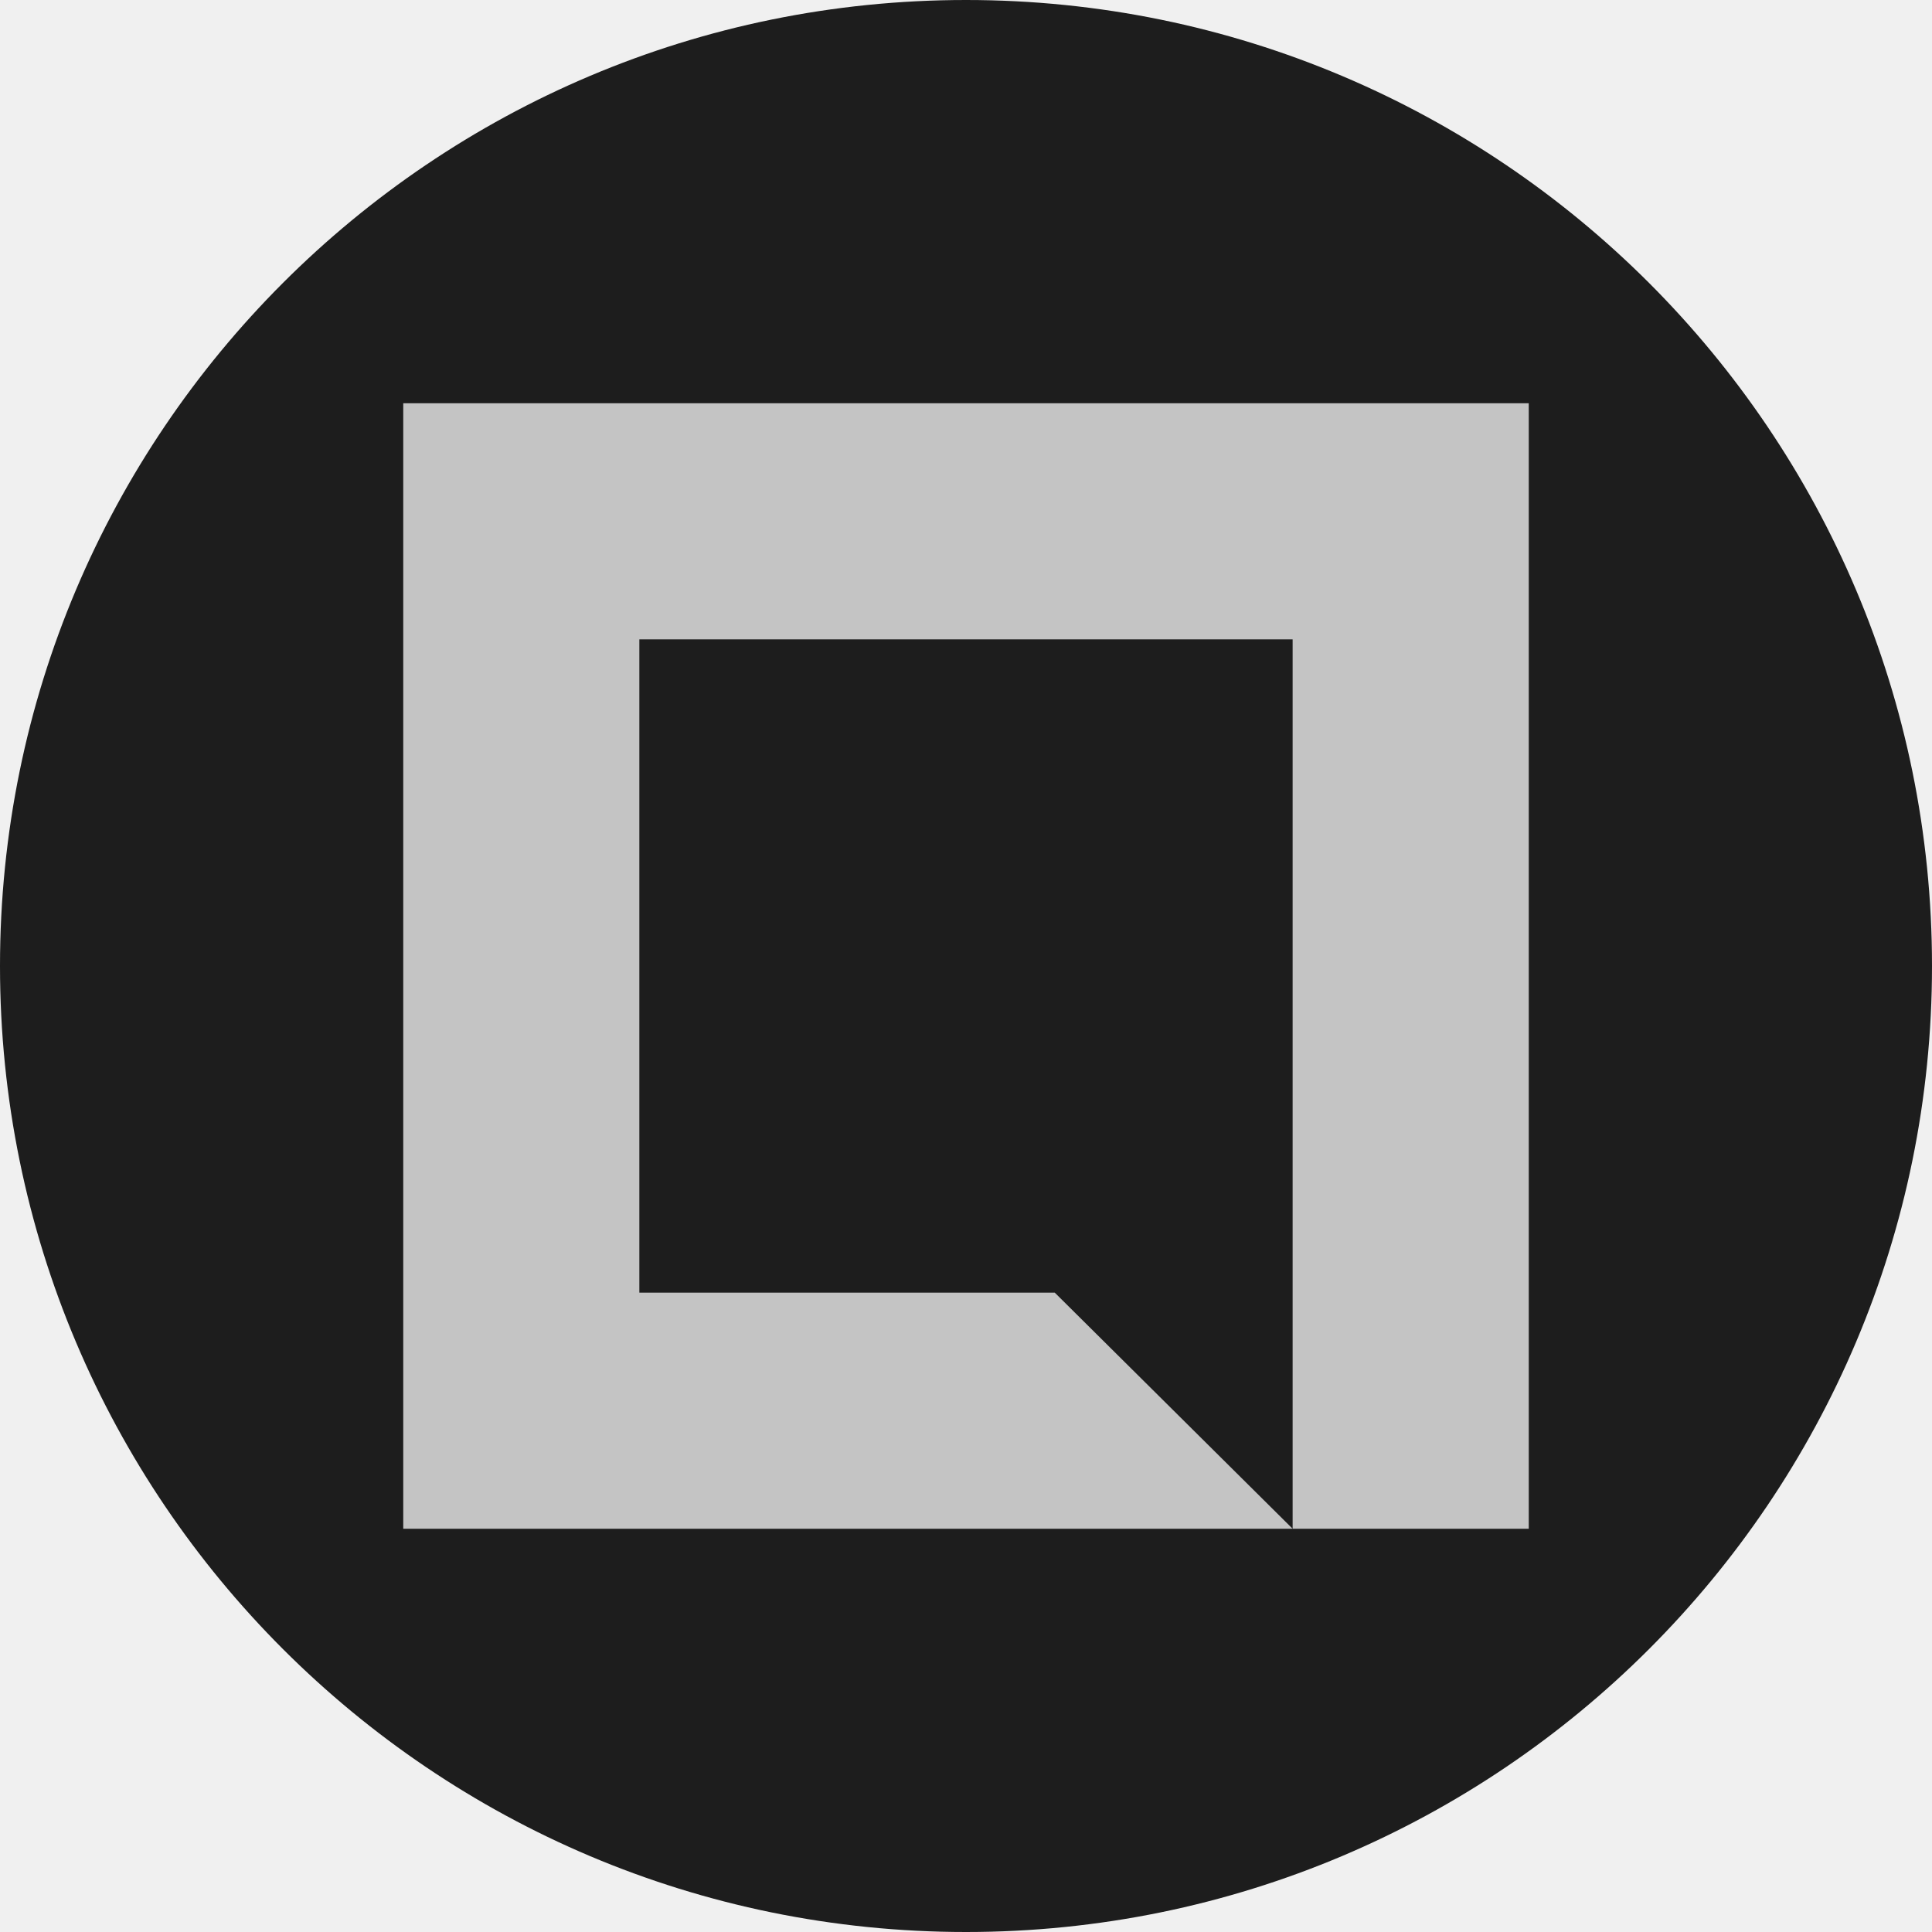
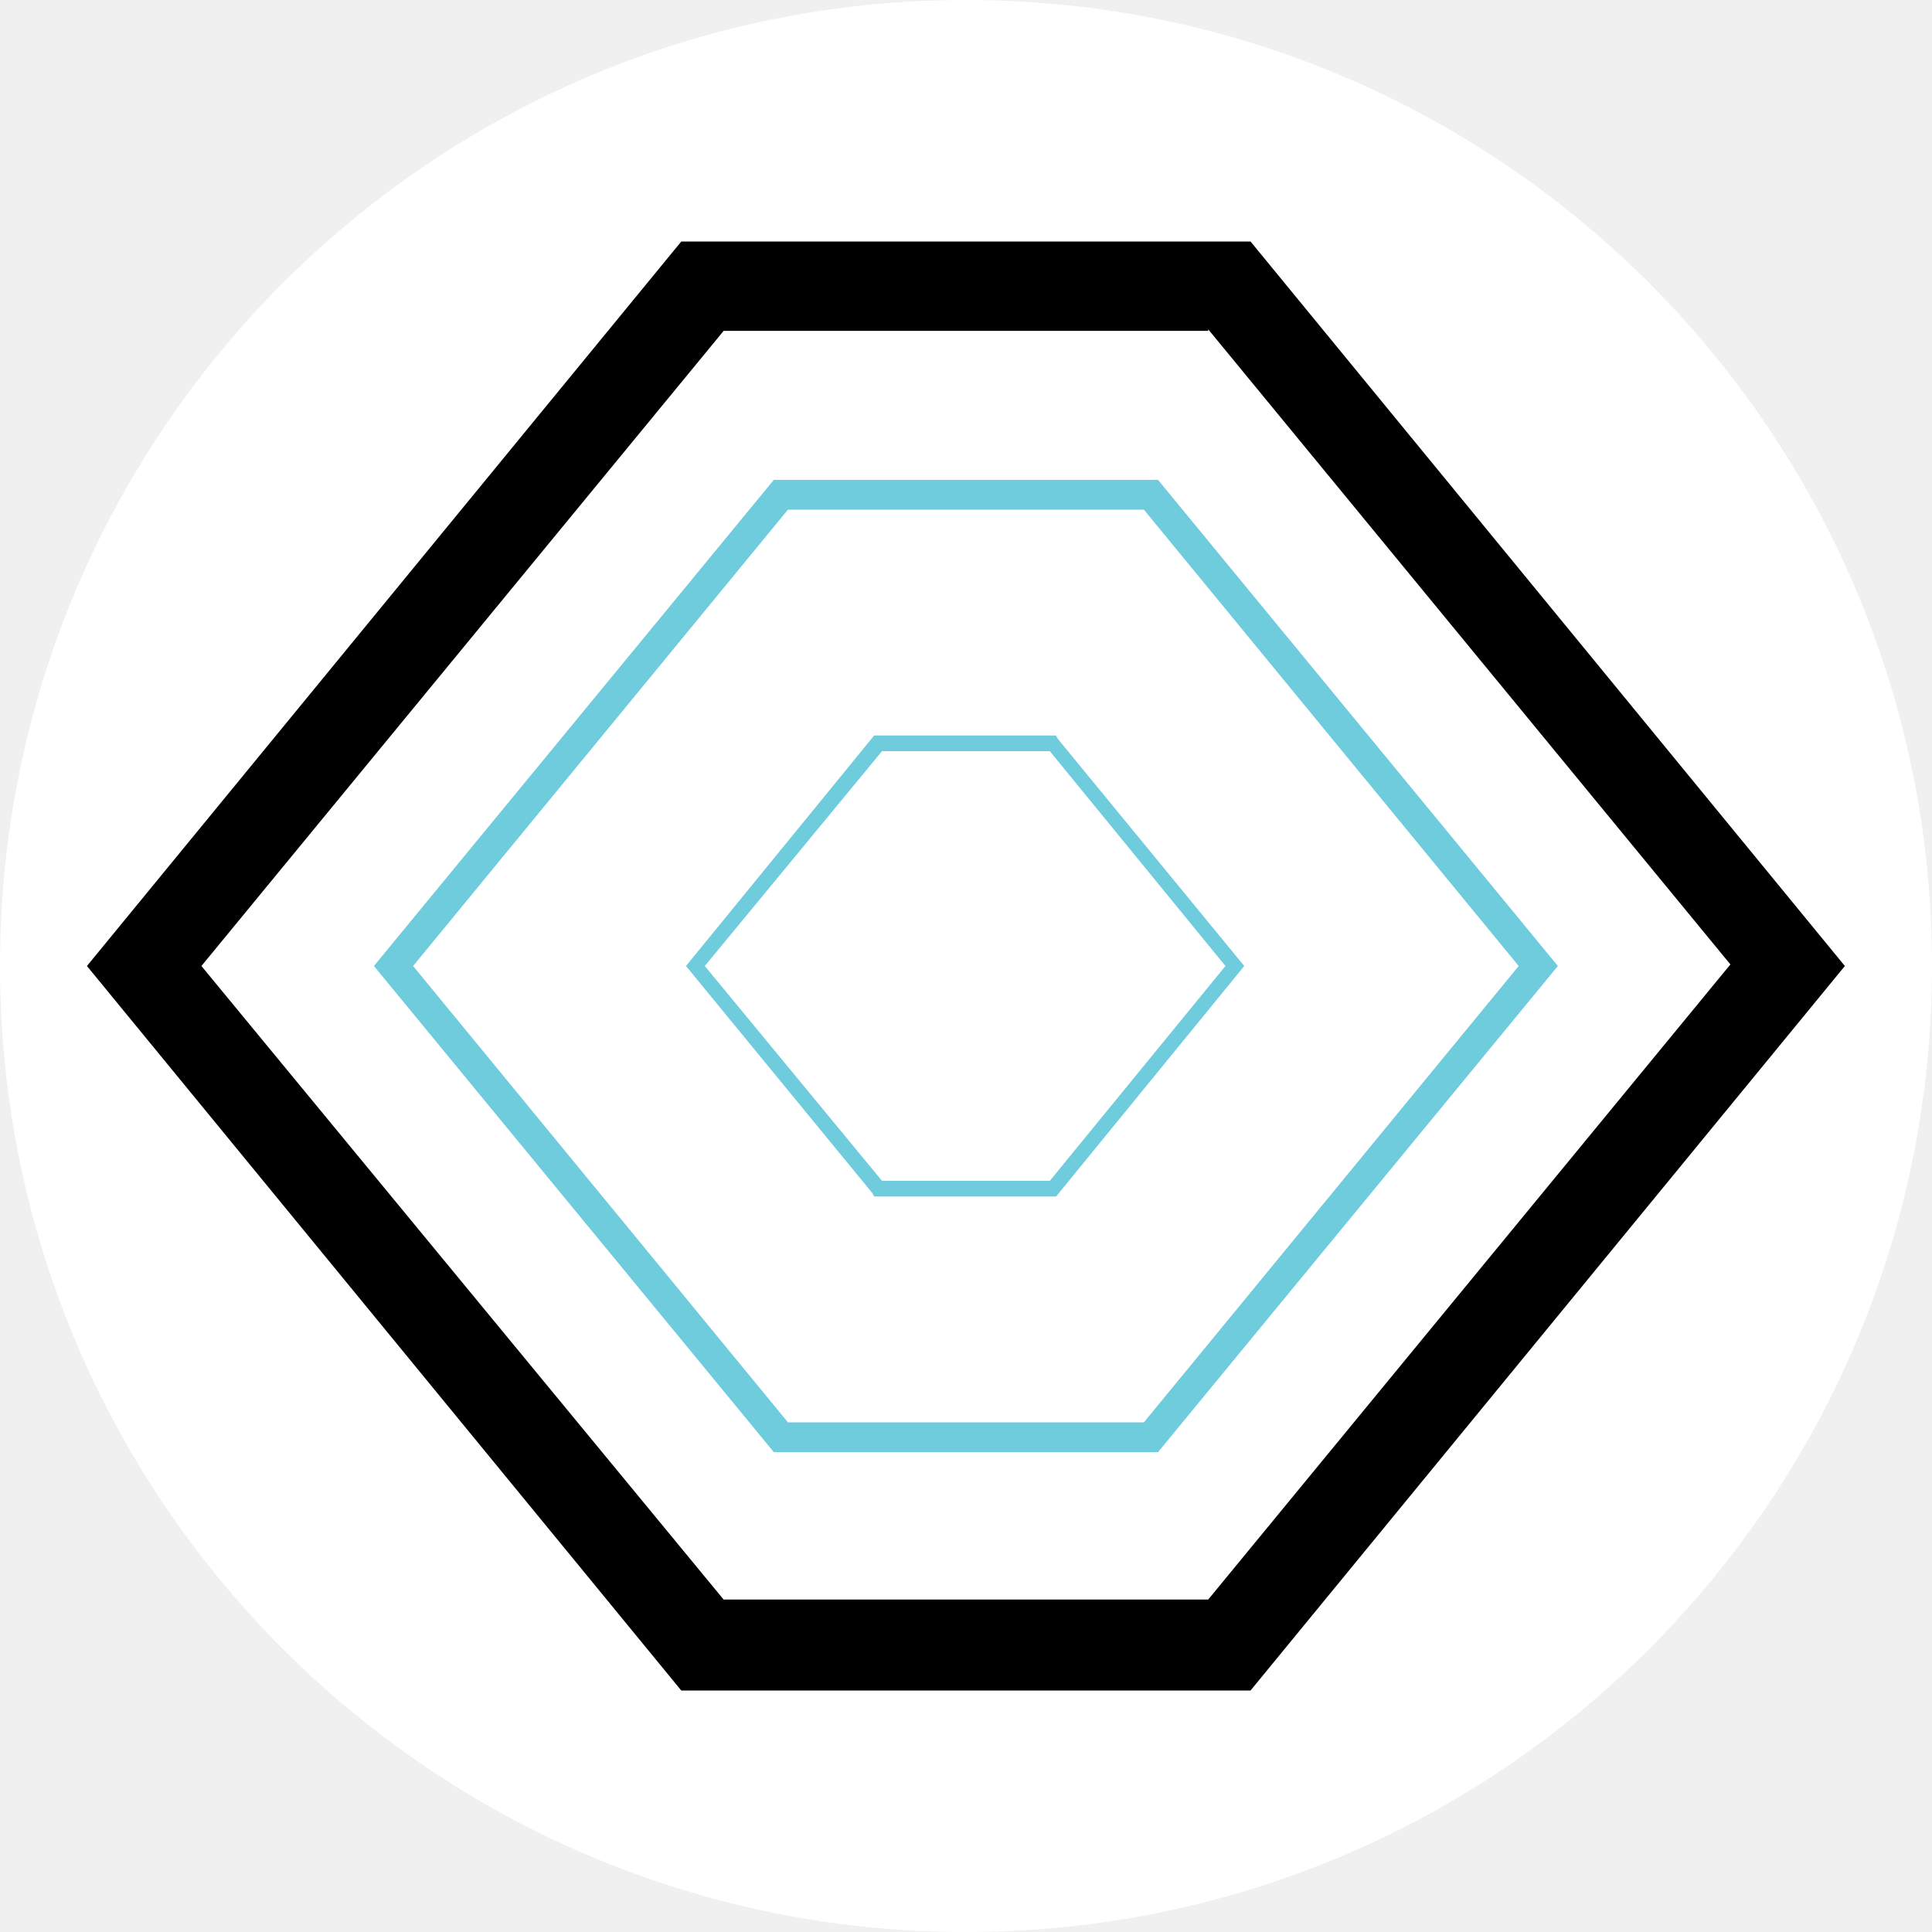
- <svg xmlns="http://www.w3.org/2000/svg" viewBox="0 0 80 80" overflow="visible">
-   <circle cx="40" cy="40" r="40" fill="#1d1d1d" />
-   <path fill="#c4c4c4" d="M63.302 63.302V16.698H16.698v46.605h36.828l-9.85-9.777H26.474V26.474h27.051v36.828z" />
+ <svg xmlns="http://www.w3.org/2000/svg" viewBox="0 0 80 80" overflow="visible" version="1.1" id="svg6">
+   <defs id="defs10" />
+   <circle cx="40" cy="40" r="40" fill="#1d1d1d" id="circle2" style="fill:#ffffff" />
+   <path d="M 50.029,13.636 71.652,39.935 50.029,66.234 H 29.964 L 8.34,40 29.964,13.701 H 50.029 M 51.782,10 H 28.21 L 3.6,40 28.21,70 H 51.782 L 76.392,40 Z" id="path4" style="stroke-width:0.649" />
+   <path class="st0" d="M 47.951,60.13 H 32.042 L 15.483,40 32.042,19.87 H 47.951 L 64.509,40 Z M 32.626,58.896 H 47.366 L 62.886,40 47.366,21.104 H 32.626 L 17.106,40 Z" id="path6" style="fill:#6fccdd;stroke-width:0.649" />
+   <path class="st0" d="M 43.73,49.545 H 36.197 L 36.132,49.416 28.405,40 36.197,30.455 h 7.532 l 0.065,0.13 L 51.522,40 Z m -7.208,-0.649 h 6.948 L 50.743,40 43.47,31.104 H 36.522 L 29.184,40 Z" id="path8" style="fill:#6fccdd;stroke-width:0.649" />
</svg>
